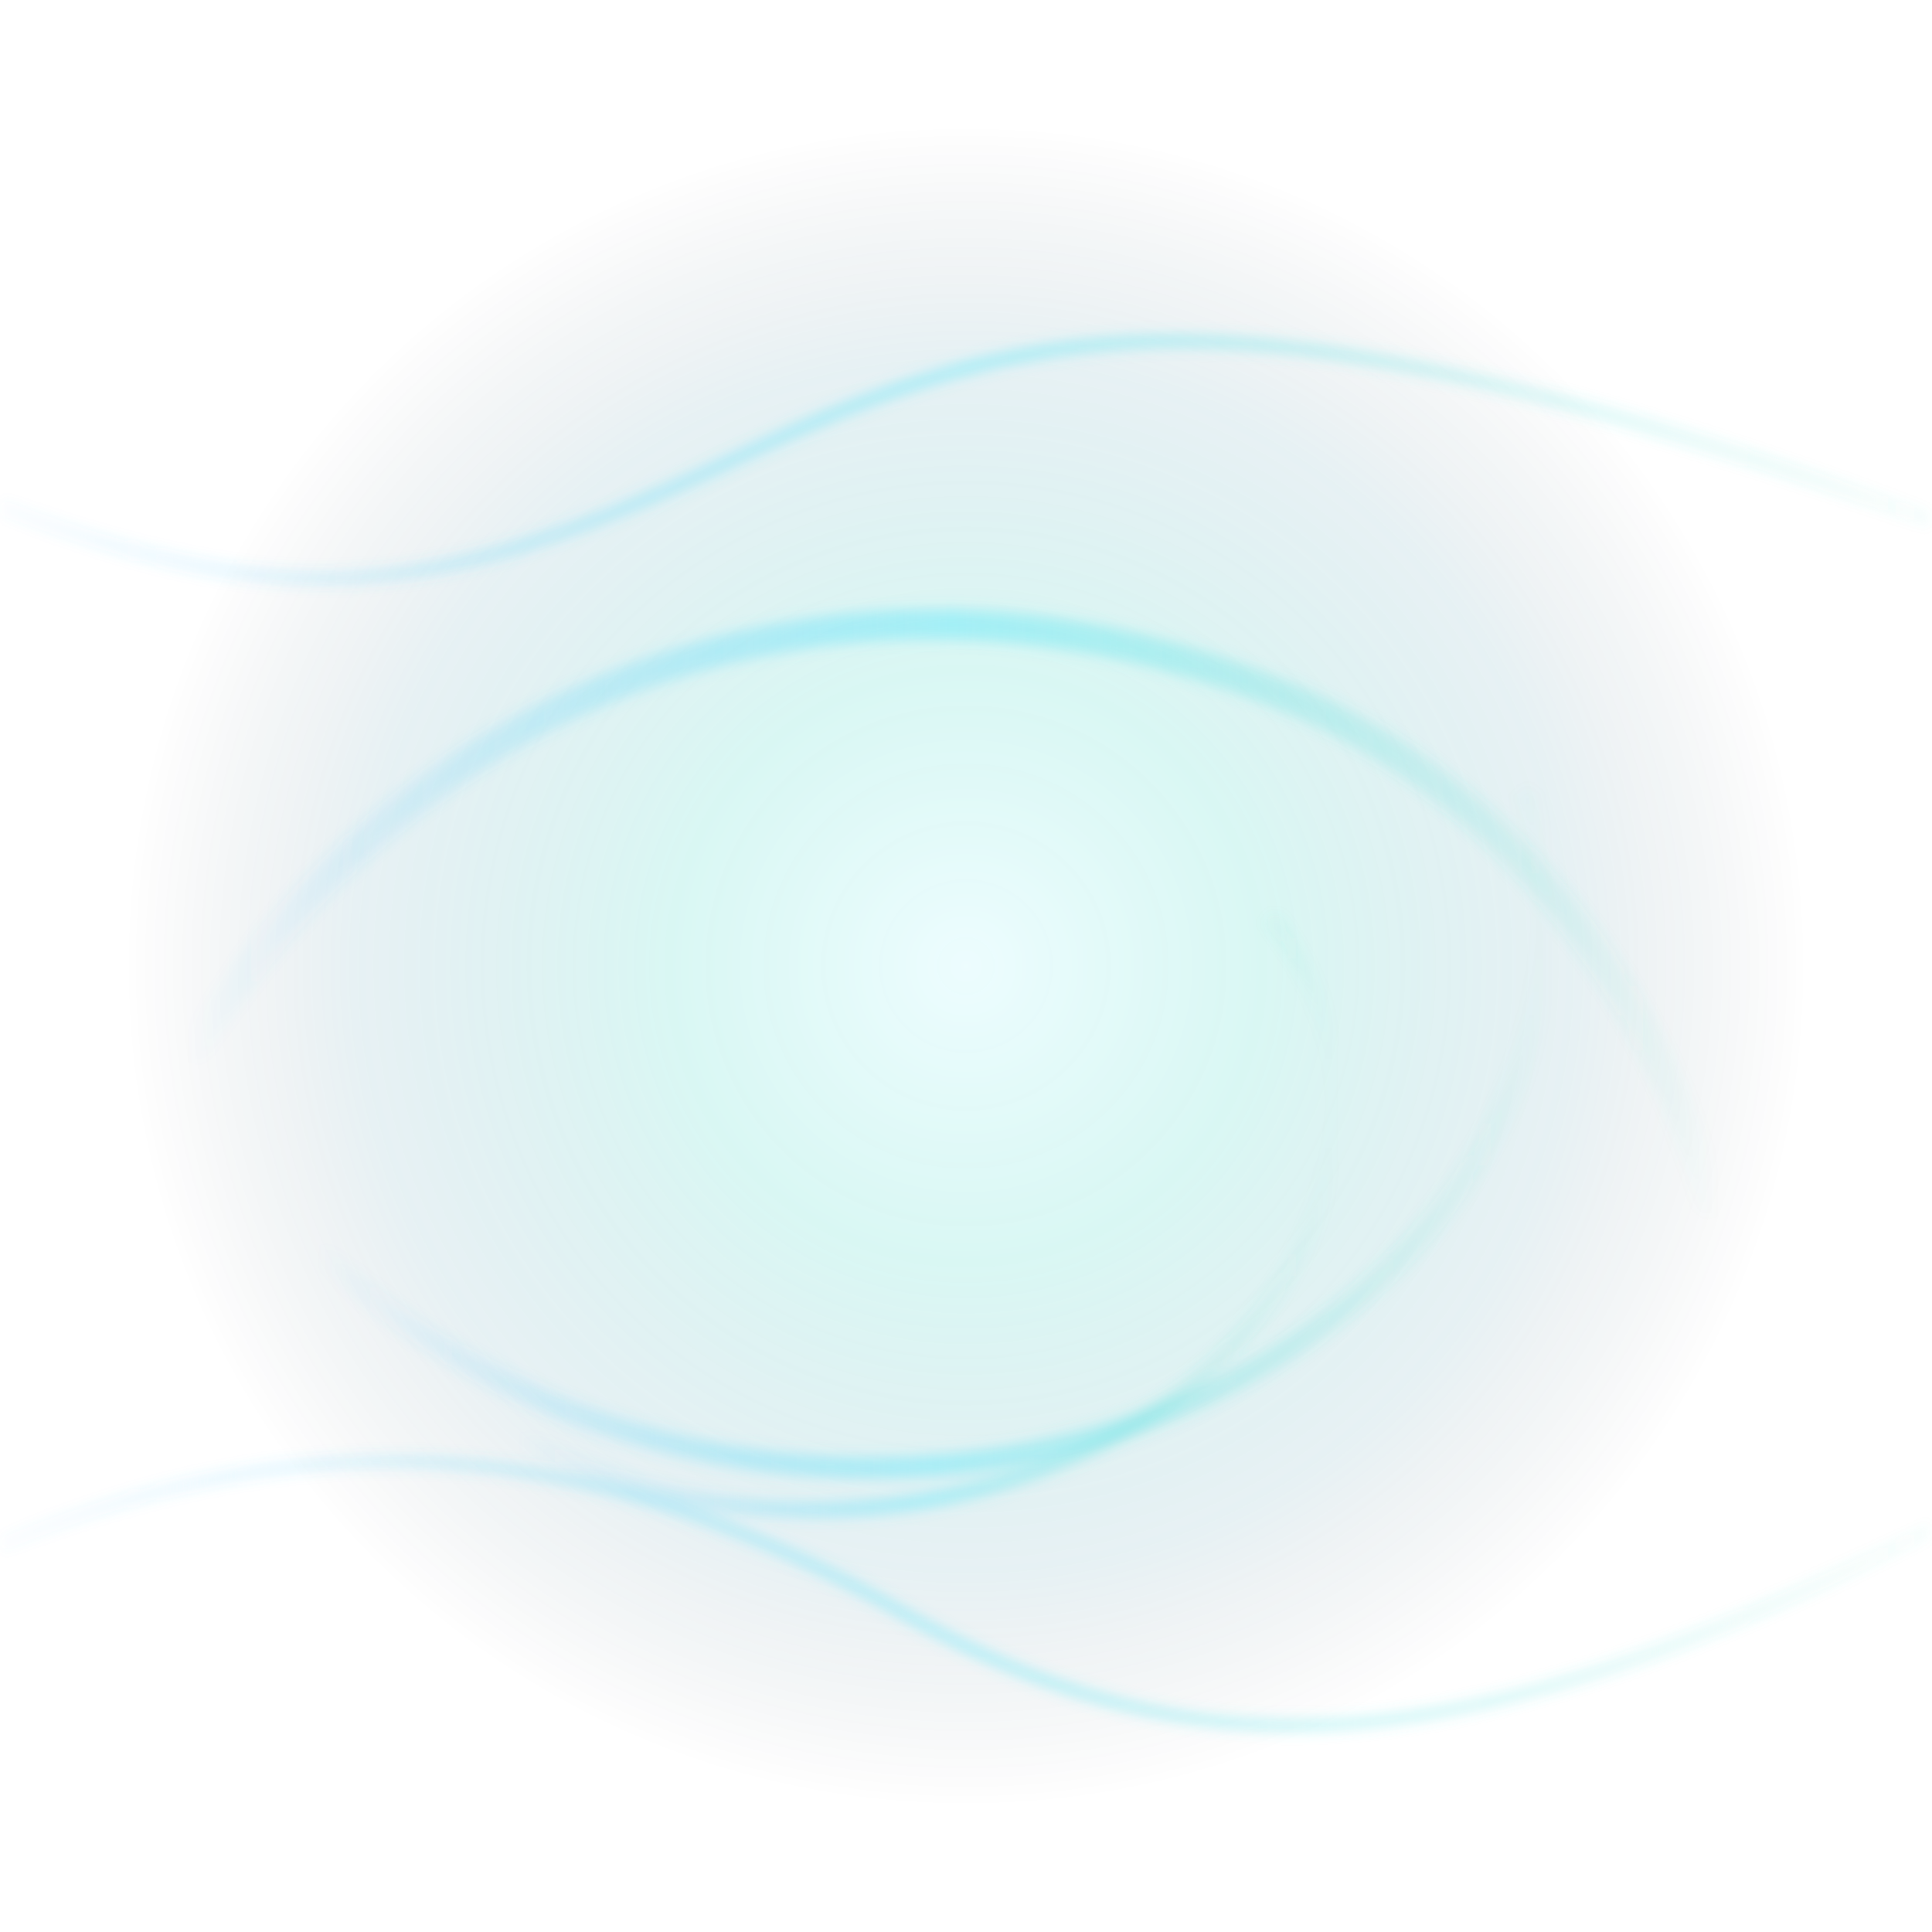
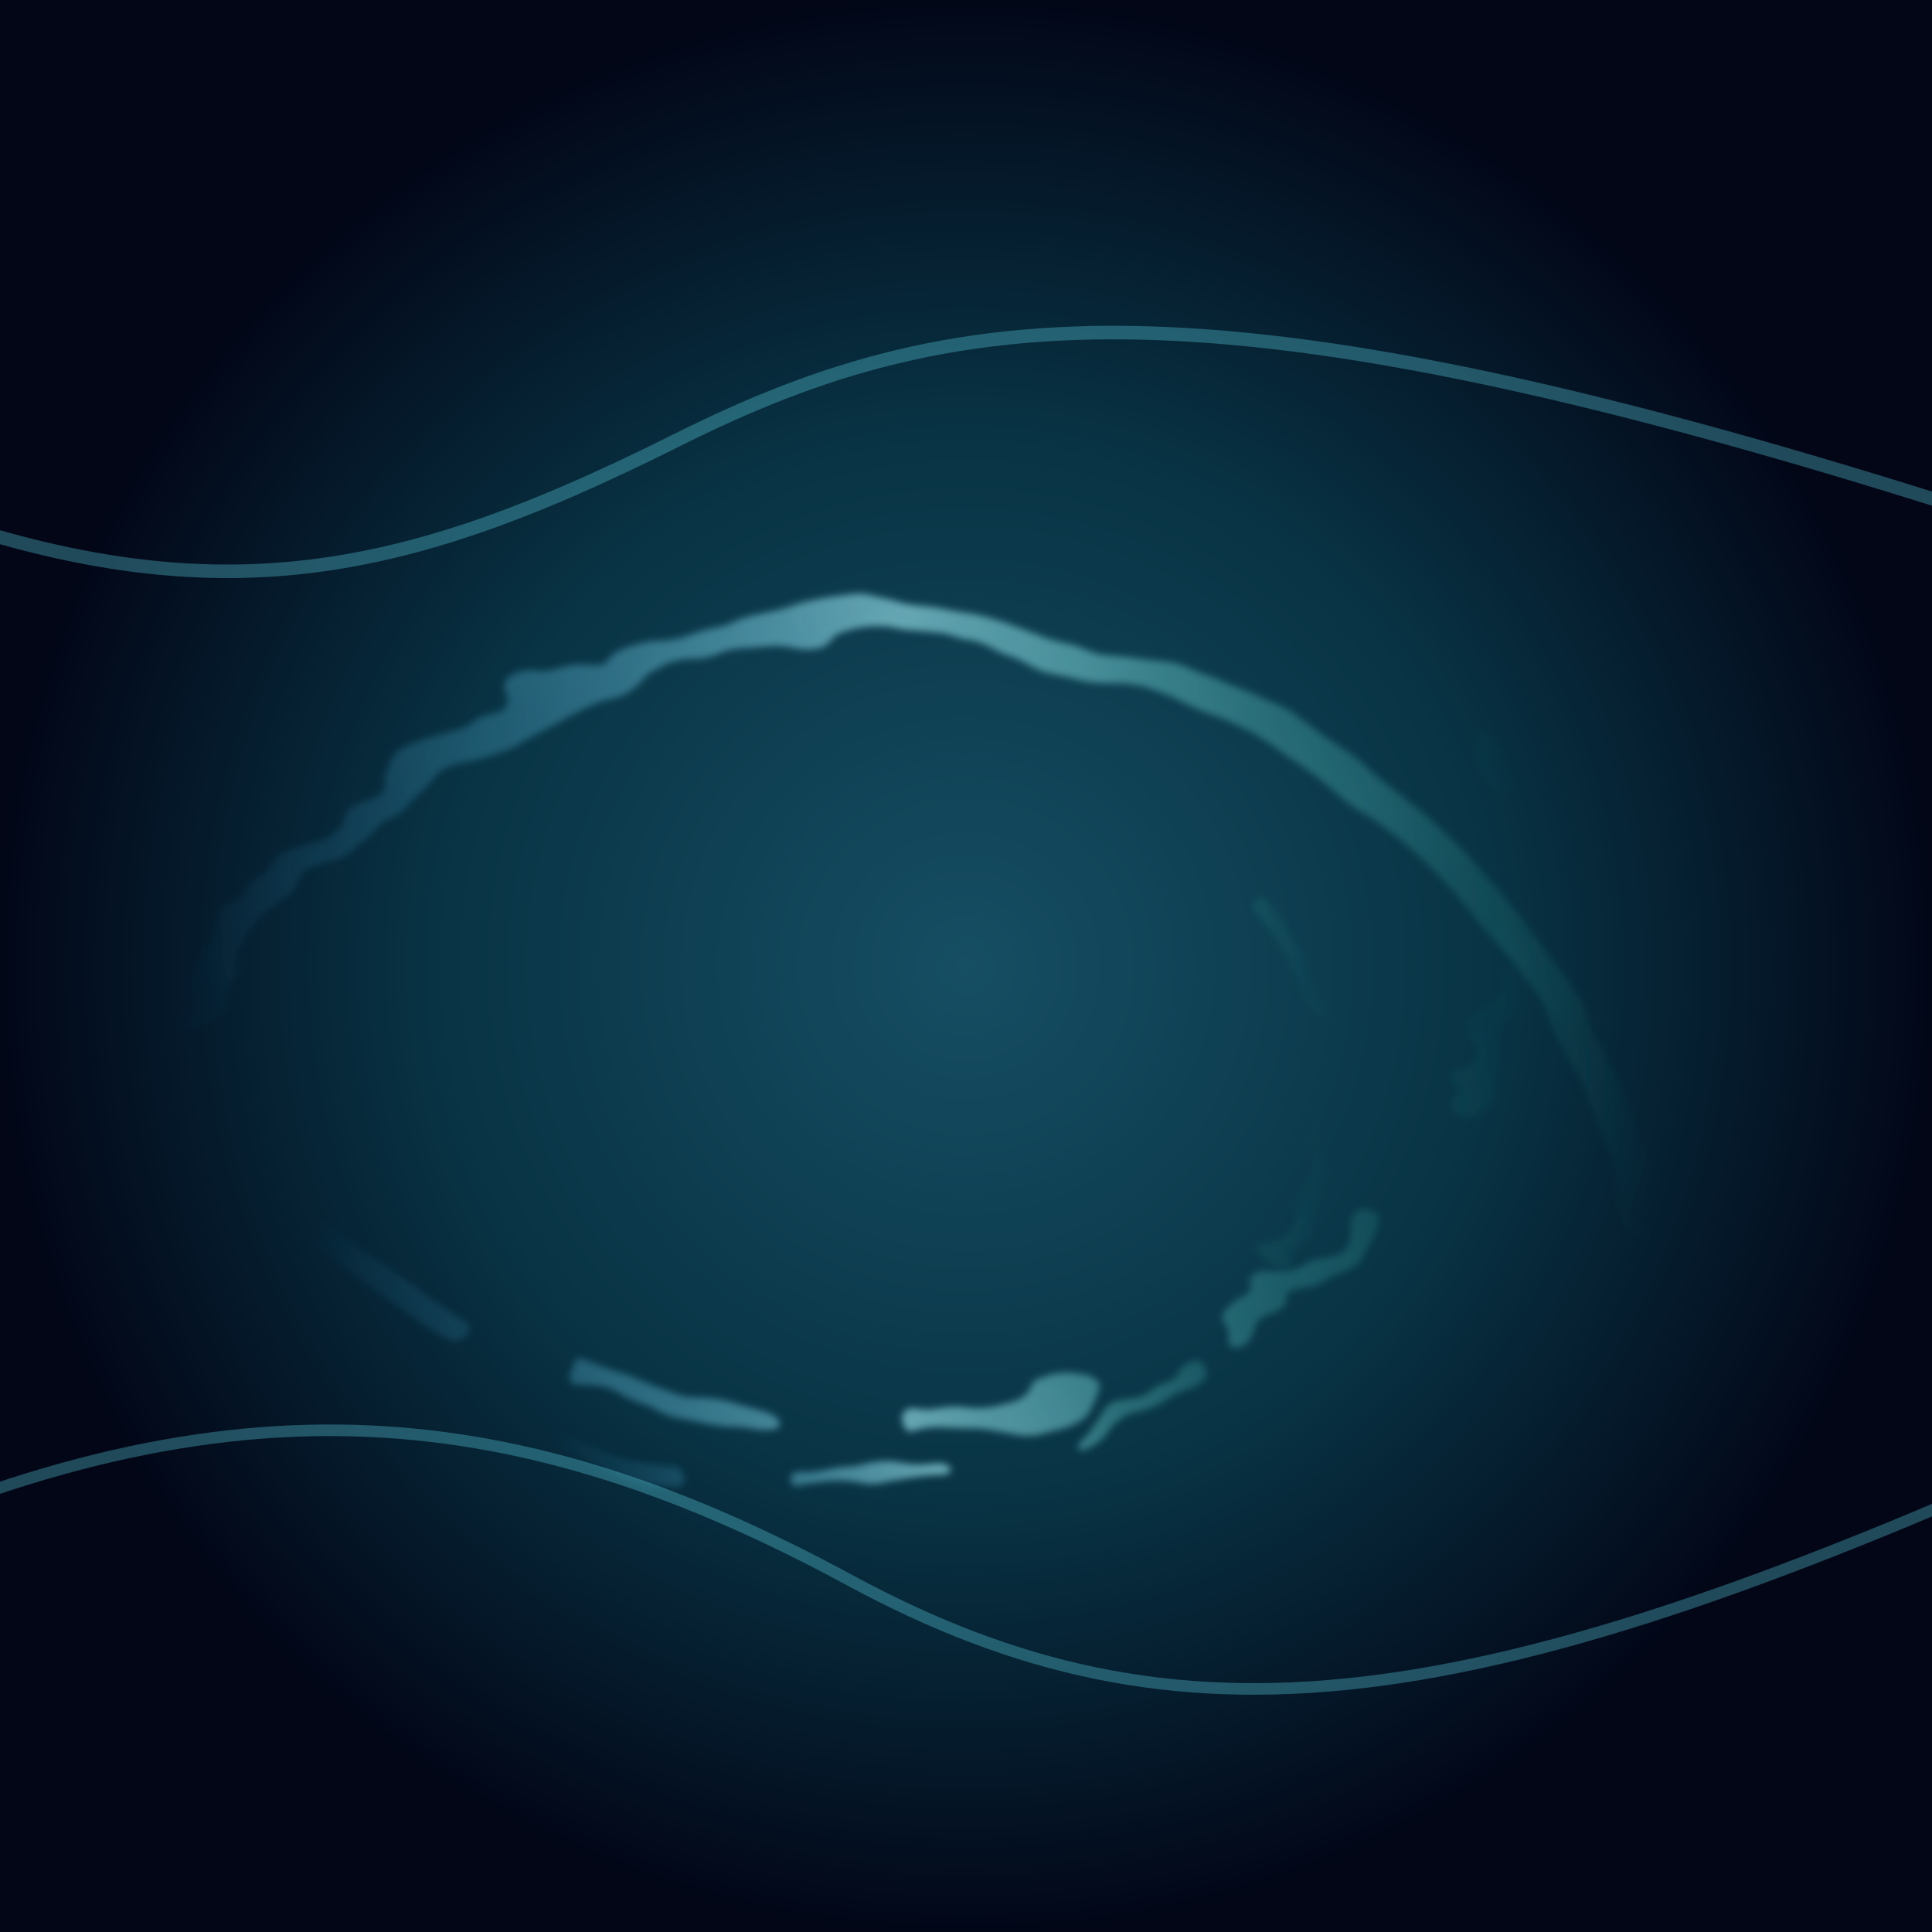
- <svg xmlns="http://www.w3.org/2000/svg" viewBox="0 0 900 900">
+ <svg xmlns="http://www.w3.org/2000/svg" viewBox="0 0 1000 1000">
  <defs>
-     <radialGradient id="whirlpool">
-       <stop stop-color="#a5f3fc" stop-opacity=".2" />
-       <stop offset=".35" stop-color="#2dd4bf" stop-opacity=".18" />
-       <stop offset=".72" stop-color="#0e7490" stop-opacity=".1" />
-       <stop offset="1" stop-color="#020617" stop-opacity="0" />
+     <radialGradient id="deep">
+       <stop stop-color="#164e63" />
+       <stop offset=".55" stop-color="#083344" />
+       <stop offset="1" stop-color="#020617" />
    </radialGradient>
-     <linearGradient id="wave" x1="0" y1="0" x2="1" y2="0">
+     <linearGradient id="foam" x1="0" y1="0" x2="1" y2="0">
      <stop stop-color="#38bdf8" stop-opacity="0" />
-       <stop offset=".5" stop-color="#67e8f9" stop-opacity=".48" />
+       <stop offset=".5" stop-color="#a5f3fc" stop-opacity=".58" />
      <stop offset="1" stop-color="#2dd4bf" stop-opacity="0" />
    </linearGradient>
-     <filter id="soft">
-       <feGaussianBlur stdDeviation="3" />
+     <filter id="water">
+       <feTurbulence type="fractalNoise" baseFrequency=".012 .02" numOctaves="3" seed="12" result="n">
+         <animate attributeName="baseFrequency" values=".009 .016;.016 .024;.01 .018" dur="8s" repeatCount="indefinite" />
+       </feTurbulence>
+       <feDisplacementMap in="SourceGraphic" in2="n" scale="30" />
+       <feGaussianBlur stdDeviation="2" />
    </filter>
  </defs>
-   <circle cx="450" cy="450" r="390" fill="url(#whirlpool)" />
-   <g fill="none" stroke="url(#wave)" stroke-linecap="round" filter="url(#soft)">
-     <path d="M91 488c102-171 306-244 502-166 109 43 177 139 204 238" stroke-width="14" />
-     <path d="M151 585c122 117 331 134 468 30 83-62 119-158 93-243" stroke-width="10" />
-     <path d="M243 670c96 54 240 42 321-33 66-61 76-146 30-207" stroke-width="7" />
-     <path d="M-40 220c164 69 234 65 386-8s250-82 594 45" stroke-width="6" />
-     <path d="M-50 743c178-91 322-77 470 8s281 70 530-65" stroke-width="5" />
+   <rect width="1000" height="1000" fill="url(#deep)" />
+   <g filter="url(#water)" fill="none" stroke="url(#foam)" stroke-linecap="round" transform-origin="500 500">
+     <animateTransform attributeName="transform" type="rotate" from="0 500 500" to="360 500 500" dur="42s" repeatCount="indefinite" />
+     <path d="M92 526c112-184 338-252 544-160 114 50 188 154 220 272" stroke-width="18">
+       <animate attributeName="stroke-dashoffset" values="0;-240" dur="5s" repeatCount="indefinite" />
+     </path>
+     <path d="M160 632c138 128 366 142 516 26 90-70 126-176 96-268" stroke-width="13" stroke-dasharray="90 80">
+       <animate attributeName="stroke-dashoffset" values="0;-340" dur="6.6s" repeatCount="indefinite" />
+     </path>
+     <path d="M284 742c102 52 252 34 342-48 72-66 82-152 30-222" stroke-width="9" stroke-dasharray="70 70">
+       <animate attributeName="stroke-dashoffset" values="0;-280" dur="4.8s" repeatCount="indefinite" />
+     </path>
+   </g>
+   <g fill="none" stroke="#67e8f9" stroke-opacity=".3" stroke-linecap="round">
+     <path d="M-80 250c180 74 282 52 430-22s286-92 730 56" stroke-width="7">
+       <animate attributeName="d" values="M-80 250c180 74 282 52 430-22s286-92 730 56;M-80 284c206-70 294 30 454-30s330-42 706 72;M-80 250c180 74 282 52 430-22s286-92 730 56" dur="7s" repeatCount="indefinite" />
+     </path>
+     <path d="M-90 806c212-98 360-80 530 12s322 74 650-76" stroke-width="6">
+       <animate attributeName="d" values="M-90 806c212-98 360-80 530 12s322 74 650-76;M-90 760c204 102 352 84 530-10s326-70 650 76;M-90 806c212-98 360-80 530 12s322 74 650-76" dur="8.4s" repeatCount="indefinite" />
+     </path>
  </g>
</svg>
